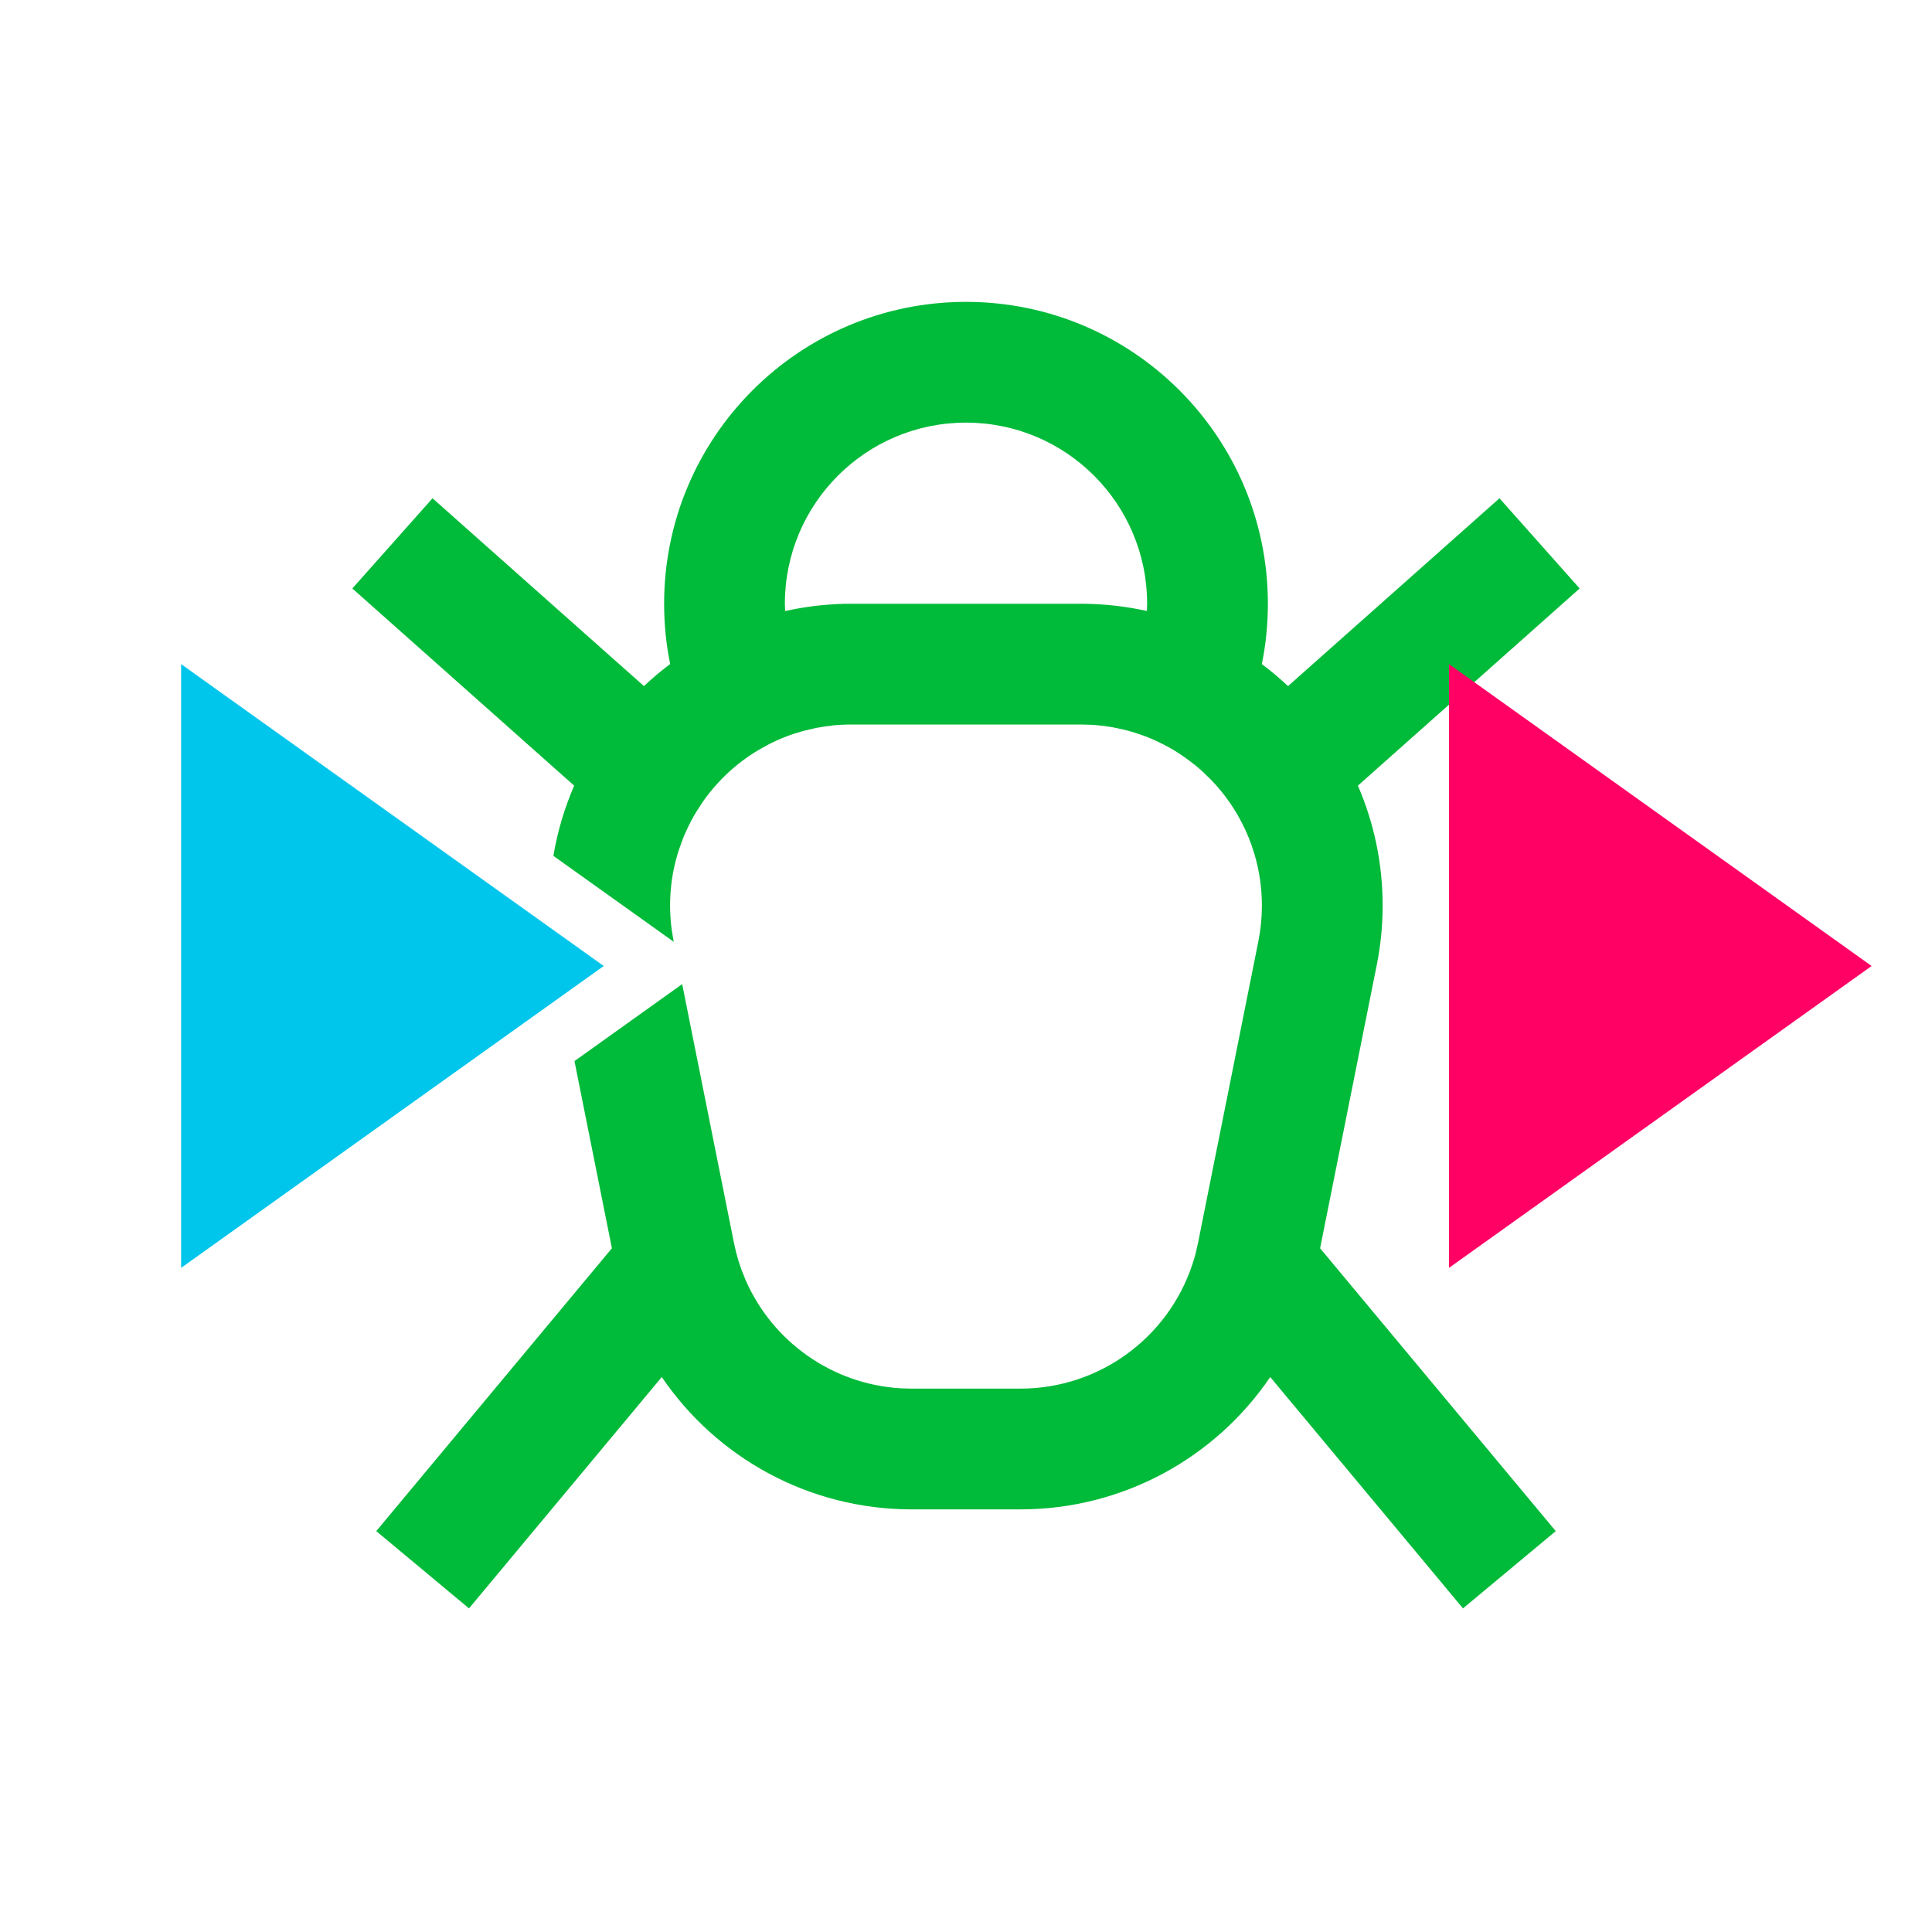
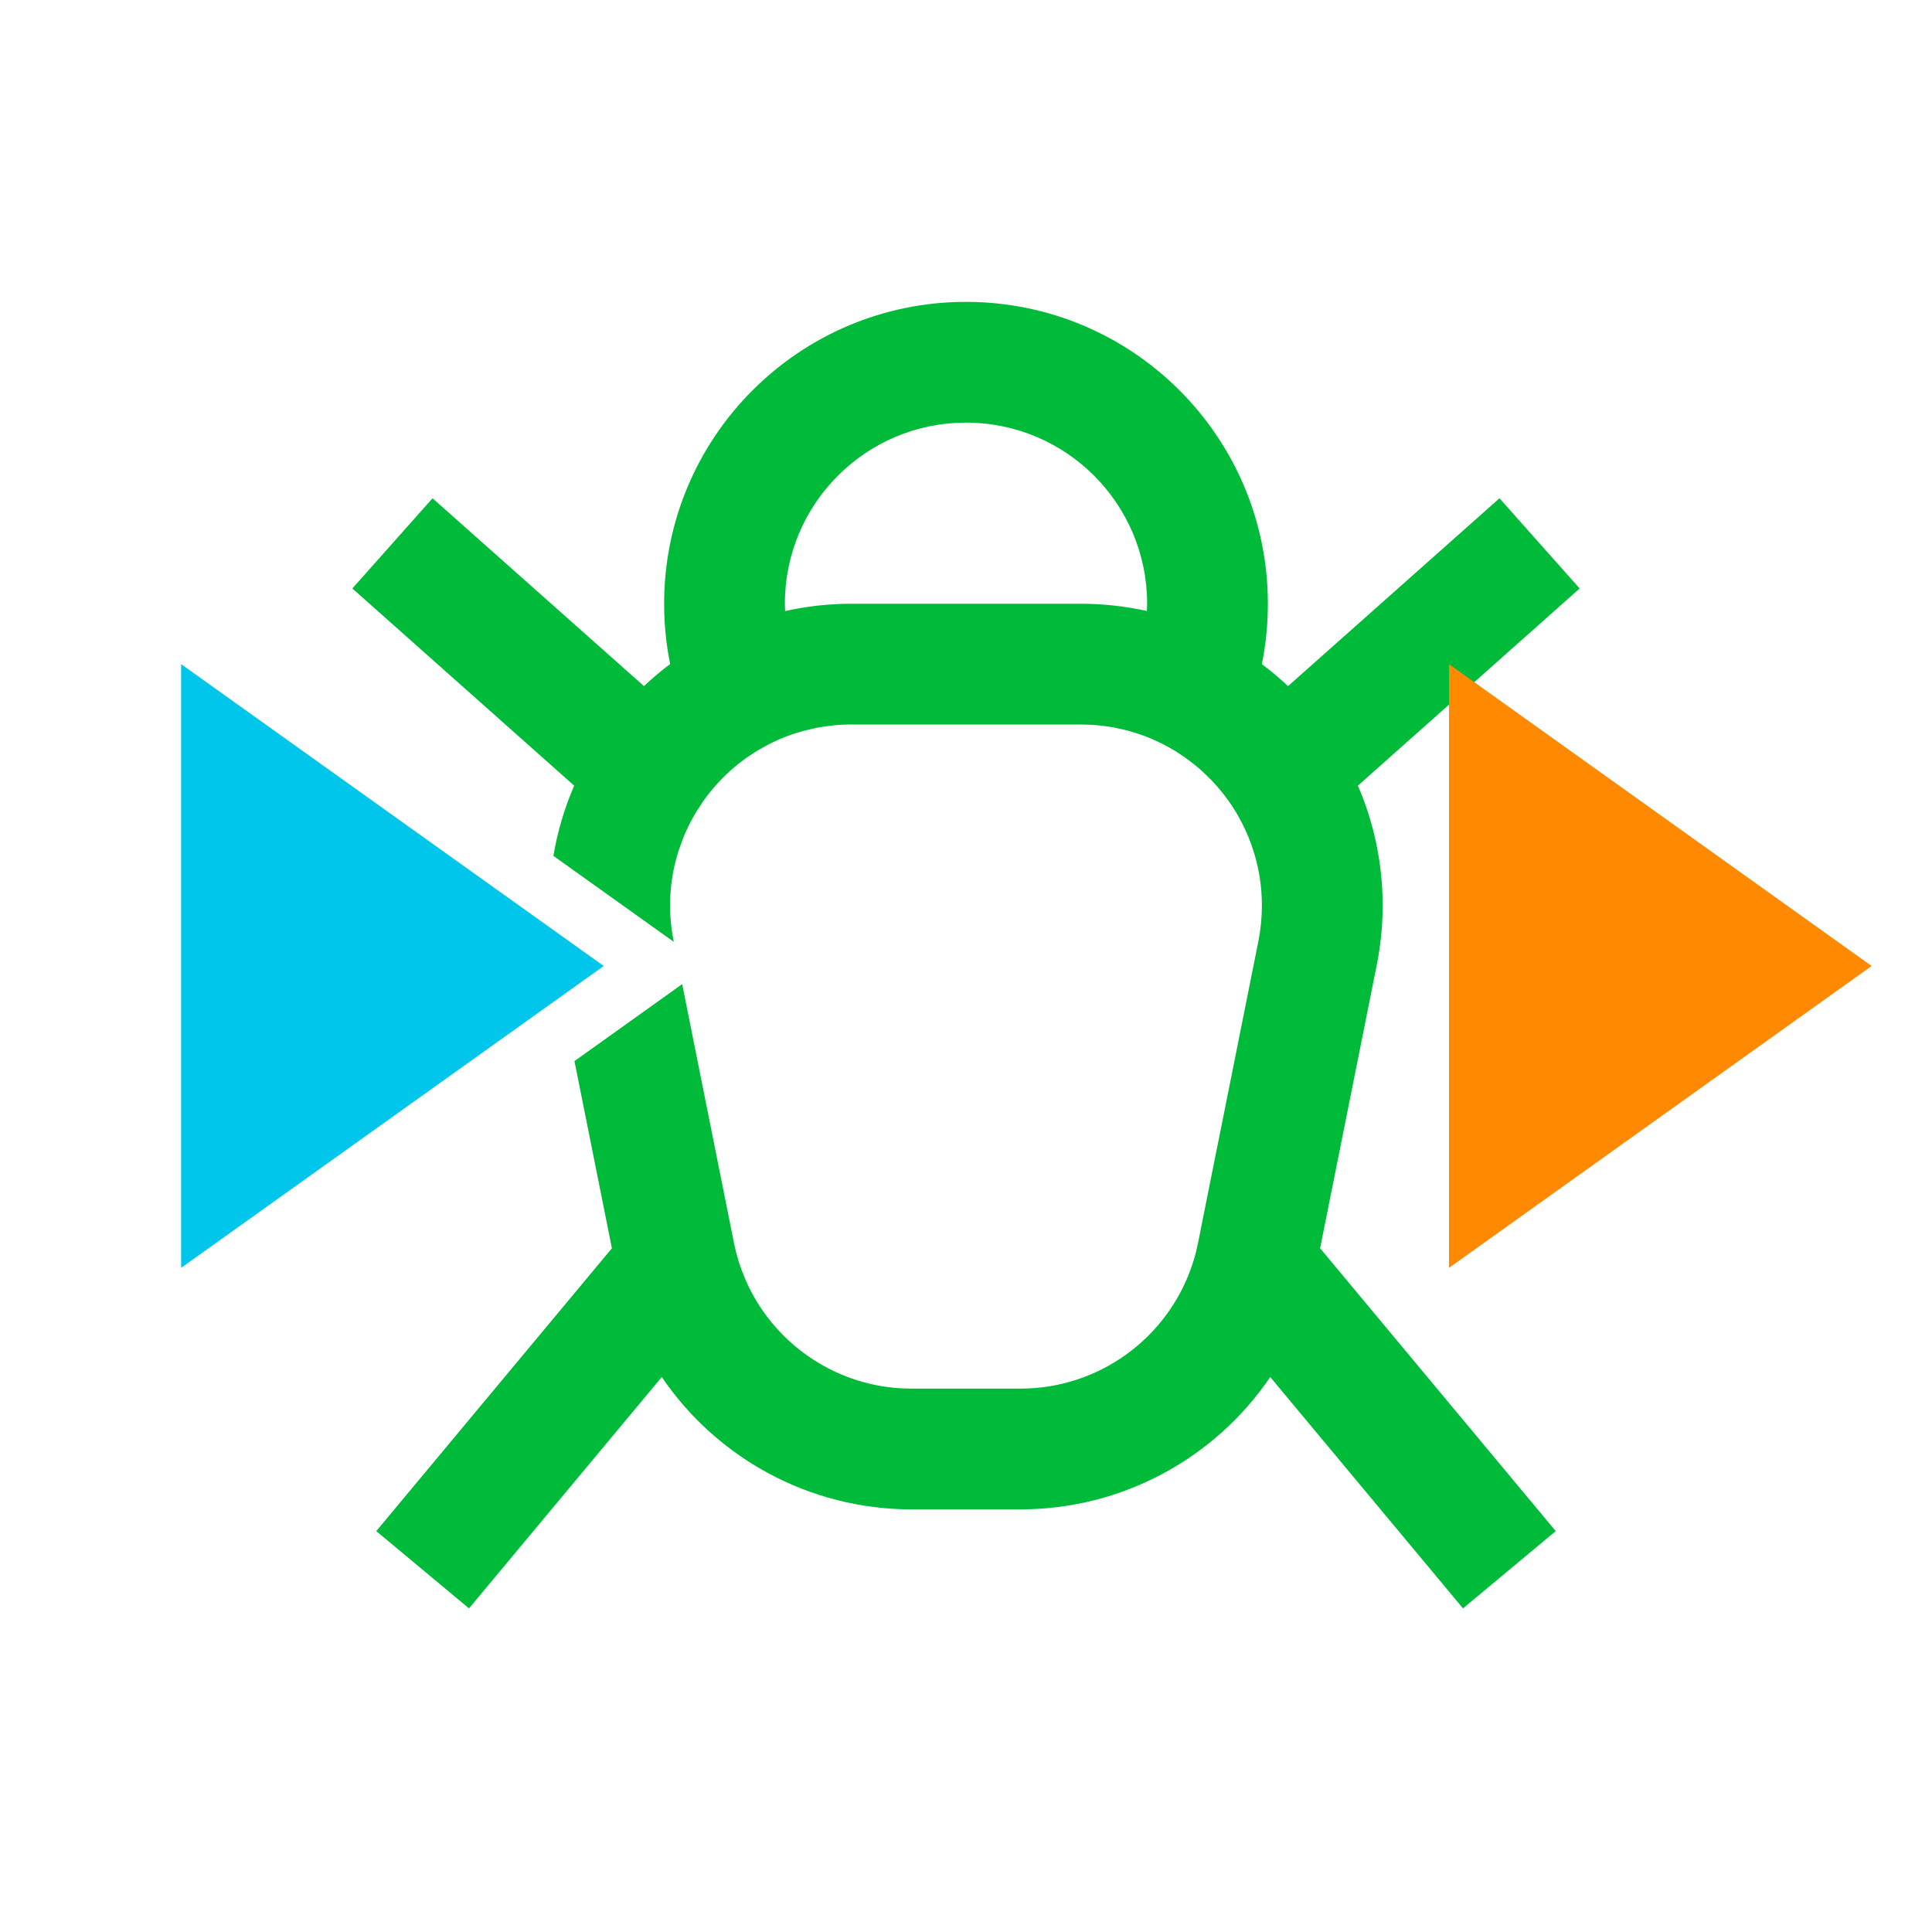
<svg xmlns="http://www.w3.org/2000/svg" width="32px" height="32px" viewBox="0 0 32 32" version="1.1">
  <g id="issues/bug-inout" stroke="none" stroke-width="1" fill="none" fill-rule="evenodd">
    <path d="M16,7 C14.343,7 13,8.343 13,10 L13.004,10.121 C13.042,10.113 13.08,10.105 13.118,10.097 C13.441,10.033 13.77,10 14.099,10 L17.901,10 C18.277,10 18.644,10.042 18.996,10.12 L19,10 C19,8.343 17.657,7 16,7 Z M13.152,12.153 L13.198,12.138 L13.198,12.138 L13.184,12.143 L13.184,12.143 L13.17,12.147 L13.12,12.164 L13.12,12.164 L13.152,12.153 L13.093,12.173 L13.093,12.173 L13.027,12.197 L13.027,12.197 L13.007,12.205 L12.997,12.209 L12.997,12.209 L12.982,12.215 L12.937,12.234 L12.937,12.234 L12.963,12.223 L12.902,12.248 L12.902,12.248 L12.9,12.249 L12.841,12.276 L12.841,12.276 L12.814,12.288 L12.814,12.288 L12.876,12.26 L12.763,12.313 L12.728,12.331 L12.728,12.331 L12.571,12.418 C12.472,12.476 12.377,12.54 12.286,12.609 C12.276,12.616 12.266,12.624 12.256,12.632 L12.223,12.658 L12.223,12.658 L12.189,12.686 L12.18,12.693 L12.162,12.709 L12.162,12.709 L12.131,12.735 L12.097,12.765 L12.097,12.765 L12.079,12.781 L12.097,12.765 L12.033,12.824 L12.033,12.824 L12.099,12.763 C12.049,12.808 12.001,12.854 11.955,12.902 L12.026,12.831 L11.954,12.902 L11.954,12.902 L11.878,12.983 L11.819,13.05 L11.819,13.05 L11.796,13.077 L11.82,13.049 L11.765,13.116 L11.782,13.094 L11.764,13.116 L11.764,13.116 L11.747,13.138 L11.703,13.194 L11.698,13.201 L11.669,13.24 L11.657,13.257 L11.657,13.257 L11.635,13.289 L11.537,13.44 C11.467,13.553 11.406,13.672 11.352,13.794 L11.337,13.828 L11.317,13.877 L11.245,14.074 C11.108,14.494 11.063,14.951 11.128,15.415 L11.157,15.588 L11.159,15.599 L9.166,14.176 C9.233,13.773 9.35,13.383 9.51,13.013 L5.836,9.747 L7.164,8.253 L10.666,11.364 C10.803,11.234 10.948,11.112 11.1,10.998 C11.034,10.676 11,10.342 11,10 C11,7.239 13.239,5 16,5 C18.761,5 21,7.239 21,10 C21,10.342 20.966,10.677 20.9,11 C21.051,11.112 21.196,11.235 21.334,11.364 L24.836,8.253 L26.164,9.747 L22.491,13.013 C22.755,13.622 22.901,14.294 22.901,15 C22.901,15.329 22.868,15.658 22.804,15.981 L21.865,20.675 L25.768,25.36 L24.232,26.64 L21.039,22.808 C20.131,24.145 18.6,25 16.901,25 L15.099,25 C13.4,25 11.869,24.145 10.961,22.808 L7.768,26.64 L6.232,25.36 L10.135,20.675 L9.515,17.575 L11.299,16.3 L12.157,20.588 L12.189,20.731 L12.189,20.731 L12.228,20.87 L12.24,20.91 L12.24,20.91 L12.252,20.946 L12.255,20.954 L12.278,21.022 L12.278,21.022 L12.253,20.949 C12.274,21.014 12.298,21.077 12.323,21.139 L12.287,21.044 L12.351,21.205 C12.798,22.224 13.785,22.928 14.921,22.995 L15.099,23 L16.901,23 C18.203,23 19.34,22.163 19.745,20.955 C19.766,20.891 19.786,20.827 19.803,20.762 L19.843,20.588 L20.16,19 L20.161,18.999 L20.843,15.588 C20.881,15.395 20.901,15.198 20.901,15 C20.901,14.704 20.858,14.418 20.778,14.148 L20.73,14 C20.669,13.828 20.593,13.663 20.503,13.506 C20.497,13.495 20.49,13.484 20.484,13.473 L20.473,13.455 L20.459,13.432 L20.459,13.432 L20.463,13.439 L20.412,13.358 L20.412,13.358 L20.45,13.417 L20.433,13.39 L20.433,13.39 L20.412,13.358 L20.392,13.328 L20.367,13.291 L20.346,13.262 L20.33,13.24 L20.315,13.219 L20.291,13.187 L20.254,13.139 L20.254,13.139 L20.218,13.094 L20.235,13.116 L20.204,13.078 L20.204,13.078 L20.153,13.018 L20.153,13.018 L20.061,12.918 L19.921,12.782 C19.904,12.766 19.886,12.751 19.869,12.736 L19.822,12.696 L19.797,12.675 L19.797,12.675 L19.775,12.657 L19.79,12.67 L19.724,12.618 L19.625,12.545 L19.547,12.492 L19.494,12.457 L19.494,12.457 L19.44,12.424 L19.428,12.417 C19.412,12.408 19.397,12.399 19.381,12.39 L19.287,12.339 L19.271,12.33 L19.238,12.314 L19.238,12.314 L19.207,12.298 L19.251,12.32 L19.206,12.298 L19.206,12.298 L19.137,12.266 L19.115,12.256 L19.099,12.249 L19.114,12.255 L19.1,12.249 L19.1,12.249 L19.062,12.233 L19.03,12.22 L19.03,12.22 L19.027,12.218 L18.933,12.182 L18.851,12.154 L18.813,12.141 L18.813,12.141 L18.713,12.111 L18.706,12.109 L18.711,12.11 L18.713,12.111 L18.718,12.113 L18.711,12.11 L18.707,12.109 L18.685,12.103 L18.622,12.087 L18.622,12.087 L18.44,12.048 L18.377,12.037 L18.366,12.036 L18.369,12.036 L18.359,12.035 L18.345,12.033 L18.345,12.033 L18.29,12.025 L18.327,12.03 L18.359,12.035 L18.366,12.036 L18.327,12.03 L18.25,12.02 L18.25,12.02 L18.29,12.025 L18.239,12.019 C18.185,12.013 18.132,12.008 18.077,12.005 L17.901,12 L14.099,12 C13.992,12 13.886,12.006 13.78,12.017 C13.781,12.019 13.781,12.019 13.781,12.019 L13.665,12.032 L13.511,12.058 L13.317,12.104 L13.297,12.109 L13.297,12.109 L13.277,12.115 L13.152,12.153 Z" id="bug" fill="#00BA39" fill-rule="nonzero" />
    <polygon id="arrow-in" fill="#00C6EB" points="3 11 3 21 10 16" />
-     <polygon id="arrow-out" fill="#FF0065" points="24 11 24 21 31 16" />
+     <polygon id="arrow-out" fill="#FF8900" points="24 11 24 21 31 16" />
  </g>
</svg>
